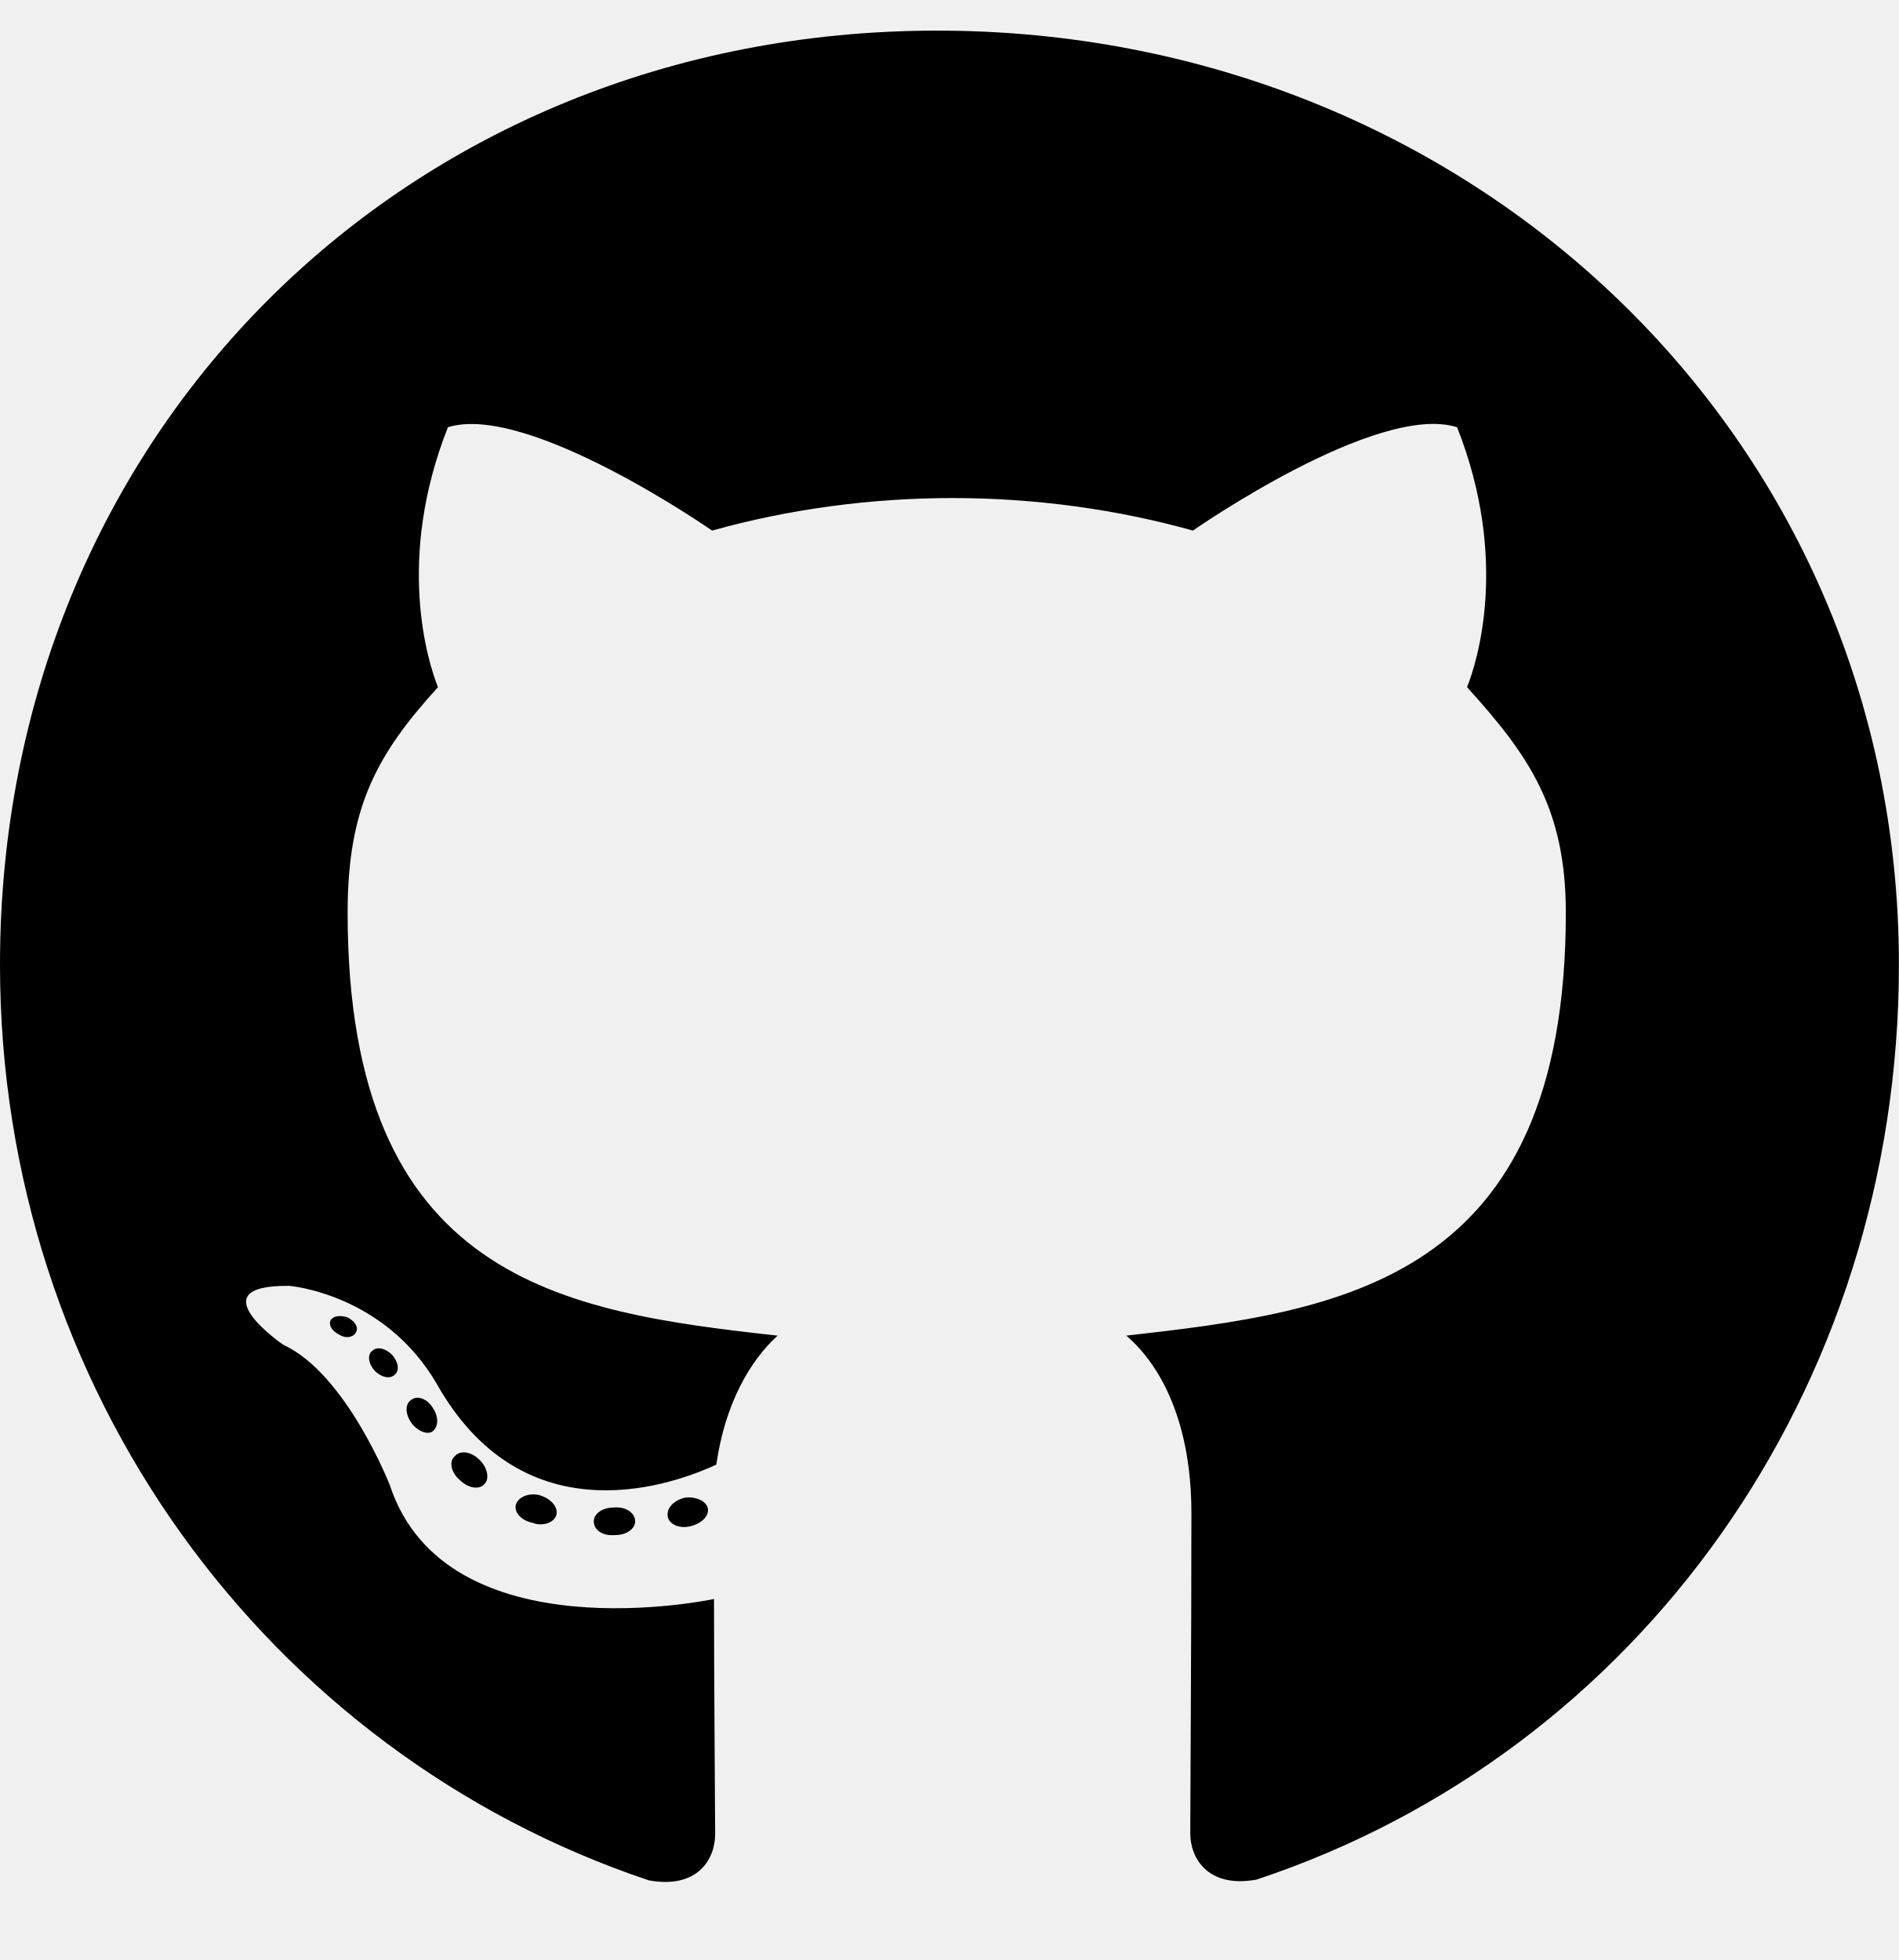
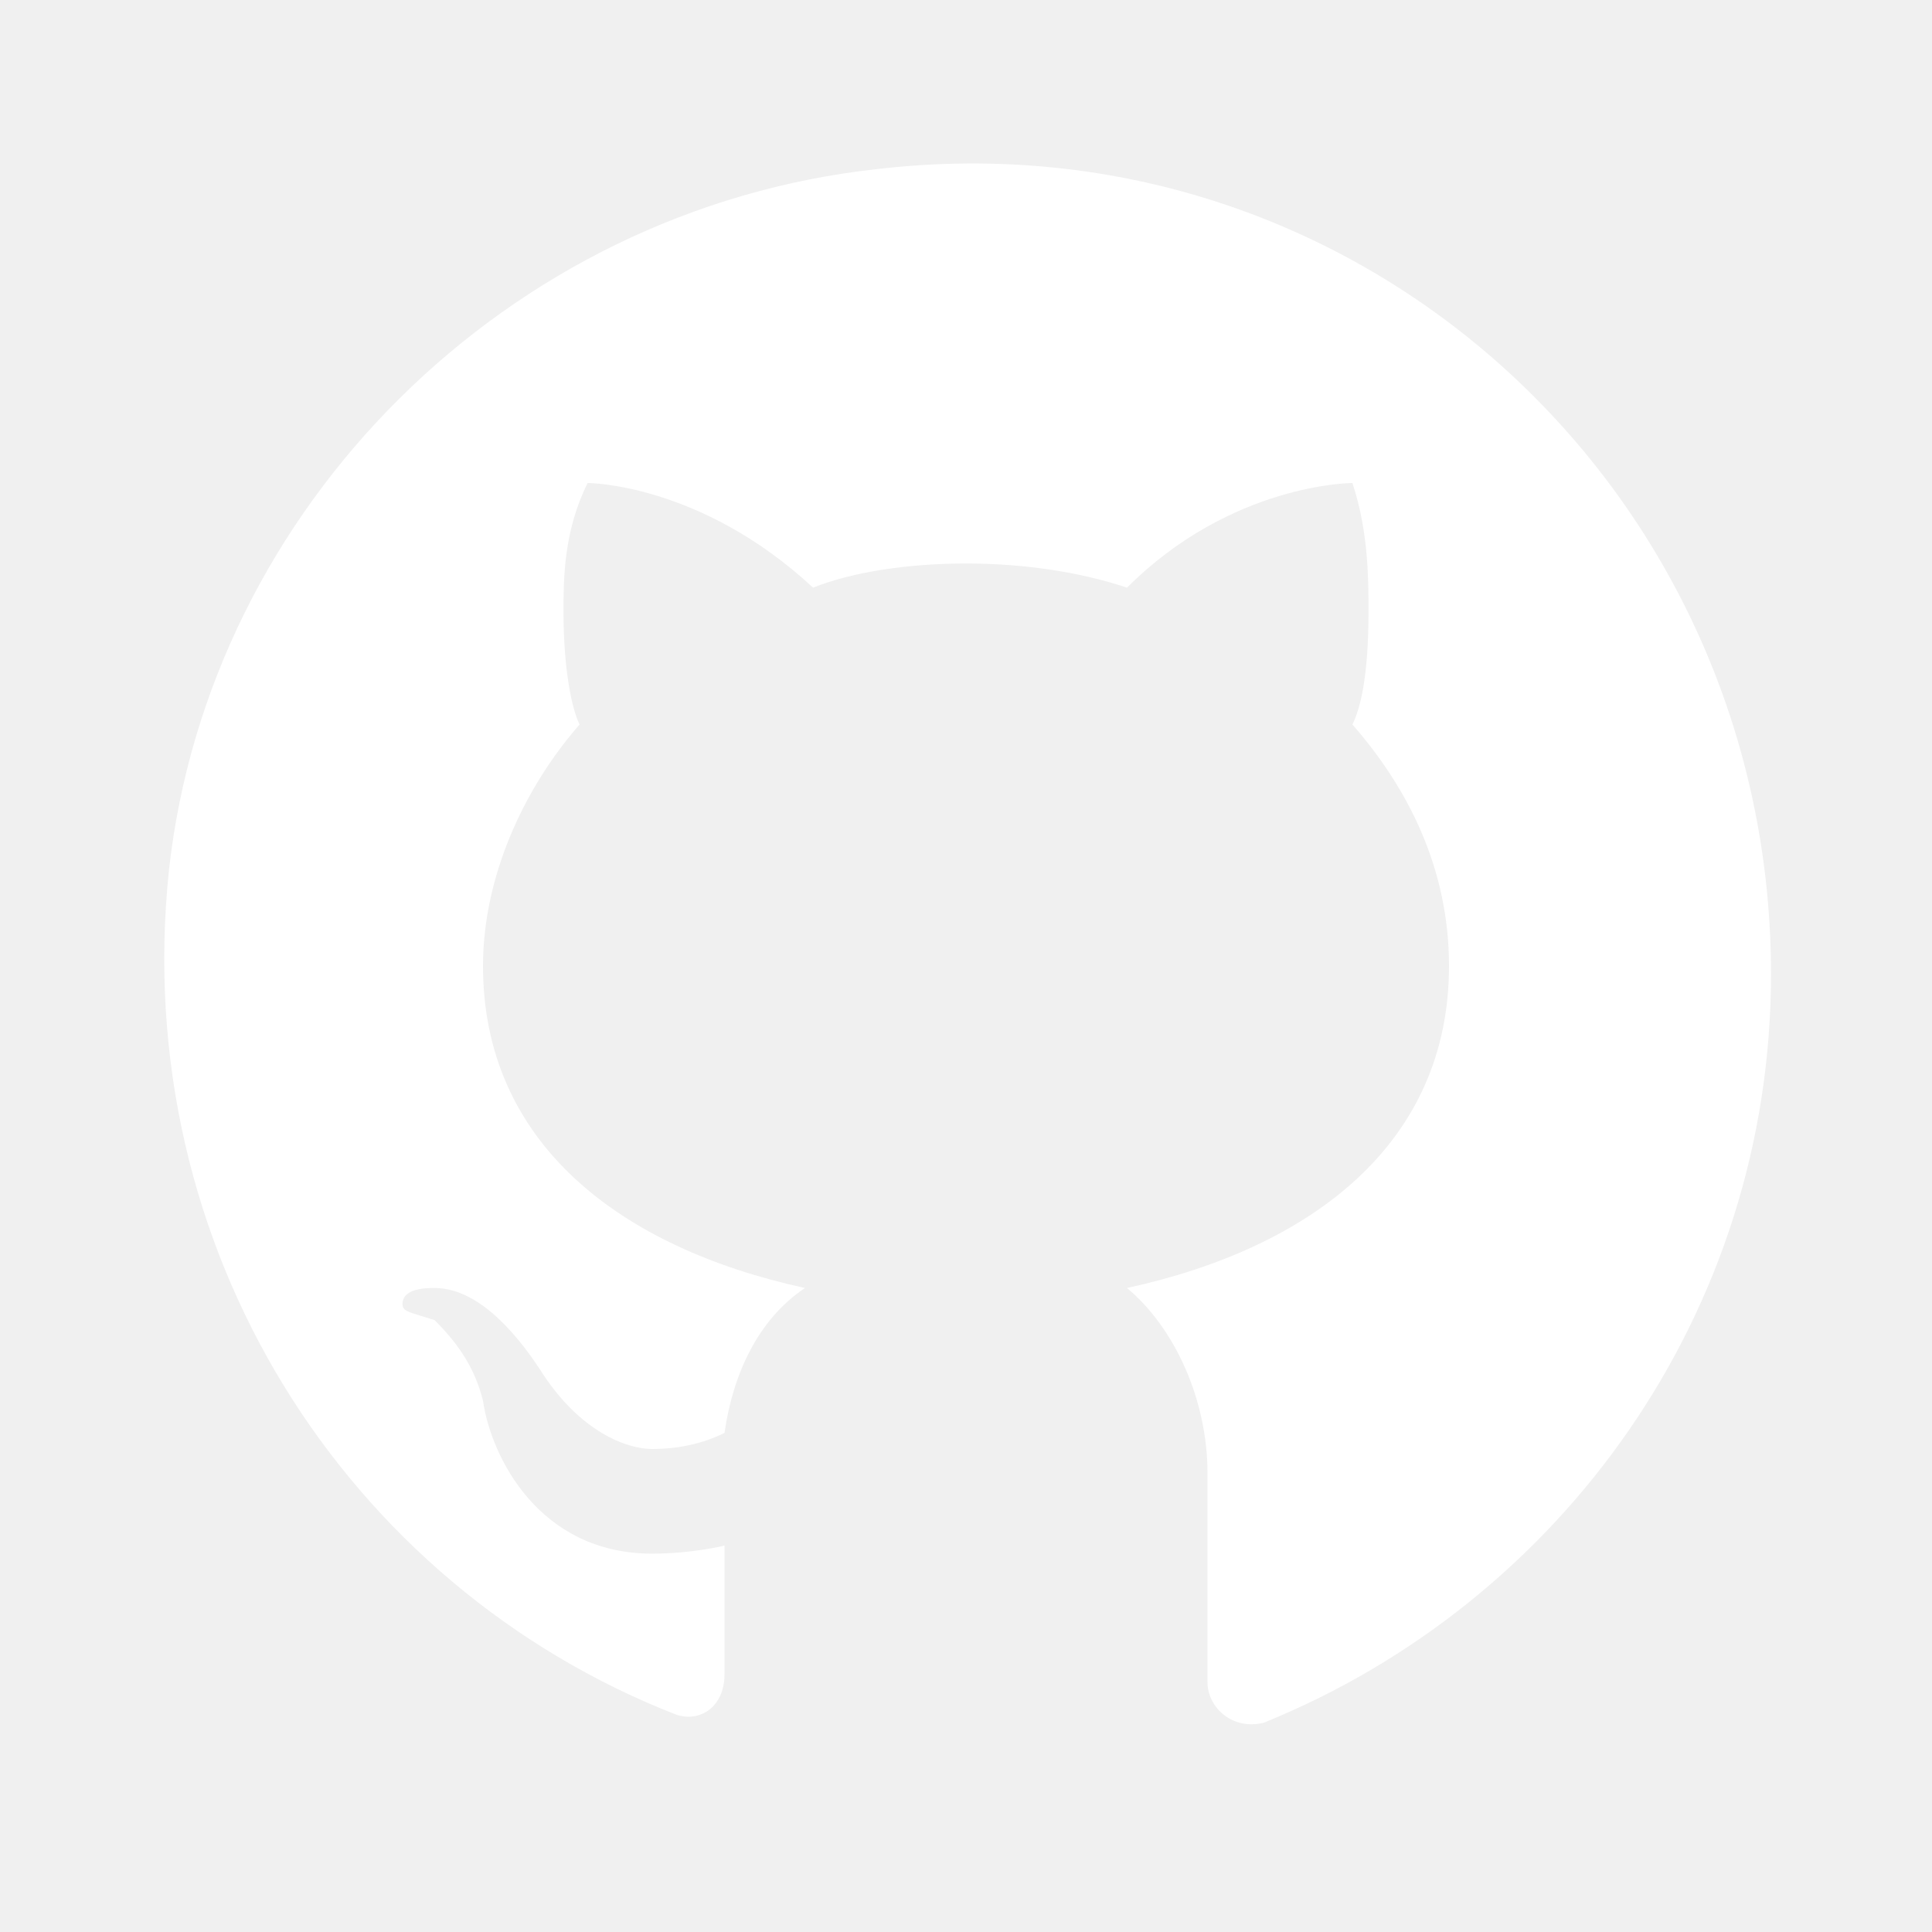
- <svg xmlns="http://www.w3.org/2000/svg" viewBox="0 0 496 512">
-   <path d="M165.9 397.4c0 2-2.3 3.6-5.2 3.6-3.3.3-5.6-1.3-5.6-3.6 0-2 2.3-3.6 5.2-3.6 3-.3 5.6 1.3 5.6 3.6zm-31.1-4.5c-.7 2 1.3 4.3 4.3 4.9 2.6 1 5.6 0 6.2-2s-1.3-4.3-4.3-5.2c-2.6-.7-5.5.3-6.2 2.3zm44.2-1.7c-2.9.7-4.9 2.6-4.6 4.9.3 2 2.9 3.3 5.9 2.6 2.9-.7 4.9-2.6 4.6-4.6-.3-1.9-3-3.2-5.9-2.9zM244.8 8C106.1 8 0 113.3 0 252c0 110.9 69.8 205.8 169.5 239.2 12.8 2.3 17.3-5.6 17.3-12.1 0-6.2-.3-40.4-.3-61.4 0 0-70 15-84.7-29.8 0 0-11.4-29.1-27.8-36.6 0 0-22.9-15.7 1.6-15.4 0 0 24.9 2 38.6 25.8 21.9 38.6 58.6 27.5 72.9 20.9 2.3-16 8.8-27.1 16-33.7-55.9-6.2-112.3-14.3-112.3-110.5 0-27.5 7.6-41.3 23.6-58.9-2.6-6.5-11.1-33.3 2.6-67.9 20.9-6.5 69 27 69 27 20-5.6 41.5-8.5 62.8-8.5s42.8 2.9 62.8 8.5c0 0 48.1-33.6 69-27 13.7 34.7 5.2 61.4 2.6 67.9 16 17.7 25.8 31.5 25.8 58.9 0 96.5-58.9 104.2-114.8 110.5 9.2 7.9 17 22.9 17 46.4 0 33.7-.3 75.4-.3 83.6 0 6.5 4.6 14.4 17.3 12.1C428.2 457.8 496 362.9 496 252 496 113.3 383.5 8 244.8 8zM97.2 352.9c-1.3 1-1 3.3.7 5.2 1.6 1.6 3.9 2.3 5.2 1 1.3-1 1-3.3-.7-5.2-1.6-1.6-3.9-2.3-5.2-1zm-10.8-8.1c-.7 1.3.3 2.9 2.3 3.9 1.6 1 3.6.7 4.3-.7.7-1.3-.3-2.9-2.3-3.9-2-.6-3.6-.3-4.3.7zm32.4 35.6c-1.6 1.3-1 4.3 1.3 6.2 2.3 2.3 5.2 2.6 6.5 1 1.3-1.3.7-4.3-1.3-6.2-2.2-2.3-5.2-2.6-6.5-1zm-11.4-14.7c-1.6 1-1.6 3.6 0 5.9 1.6 2.3 4.3 3.3 5.6 2.3 1.6-1.3 1.6-3.9 0-6.2-1.4-2.3-4-3.3-5.6-2z" />
+ <svg xmlns="http://www.w3.org/2000/svg" fill="#FFFFFF" viewBox="0 0 24 24" width="24px" height="24px">
+   <path d="M10.9,2.1c-4.6,0.5-8.3,4.2-8.8,8.7c-0.5,4.7,2.2,8.9,6.3,10.5C8.7,21.4,9,21.2,9,20.8v-1.6c0,0-0.4,0.1-0.9,0.1 c-1.4,0-2-1.2-2.1-1.9c-0.1-0.4-0.3-0.7-0.6-1C5.1,16.3,5,16.3,5,16.2C5,16,5.3,16,5.4,16c0.6,0,1.1,0.7,1.3,1c0.5,0.8,1.1,1,1.4,1 c0.4,0,0.7-0.1,0.9-0.2c0.1-0.7,0.4-1.4,1-1.8c-2.3-0.5-4-1.8-4-4c0-1.1,0.5-2.2,1.2-3C7.1,8.8,7,8.3,7,7.6C7,7.2,7,6.6,7.3,6 c0,0,1.4,0,2.8,1.3C10.6,7.1,11.3,7,12,7s1.4,0.1,2,0.3C15.3,6,16.8,6,16.8,6C17,6.6,17,7.2,17,7.6c0,0.8-0.1,1.2-0.2,1.4 c0.7,0.8,1.2,1.8,1.2,3c0,2.2-1.7,3.5-4,4c0.6,0.5,1,1.4,1,2.3v2.6c0,0.3,0.3,0.6,0.7,0.5c3.7-1.5,6.3-5.1,6.3-9.3 C22,6.1,16.9,1.4,10.9,2.1z" />
</svg>
